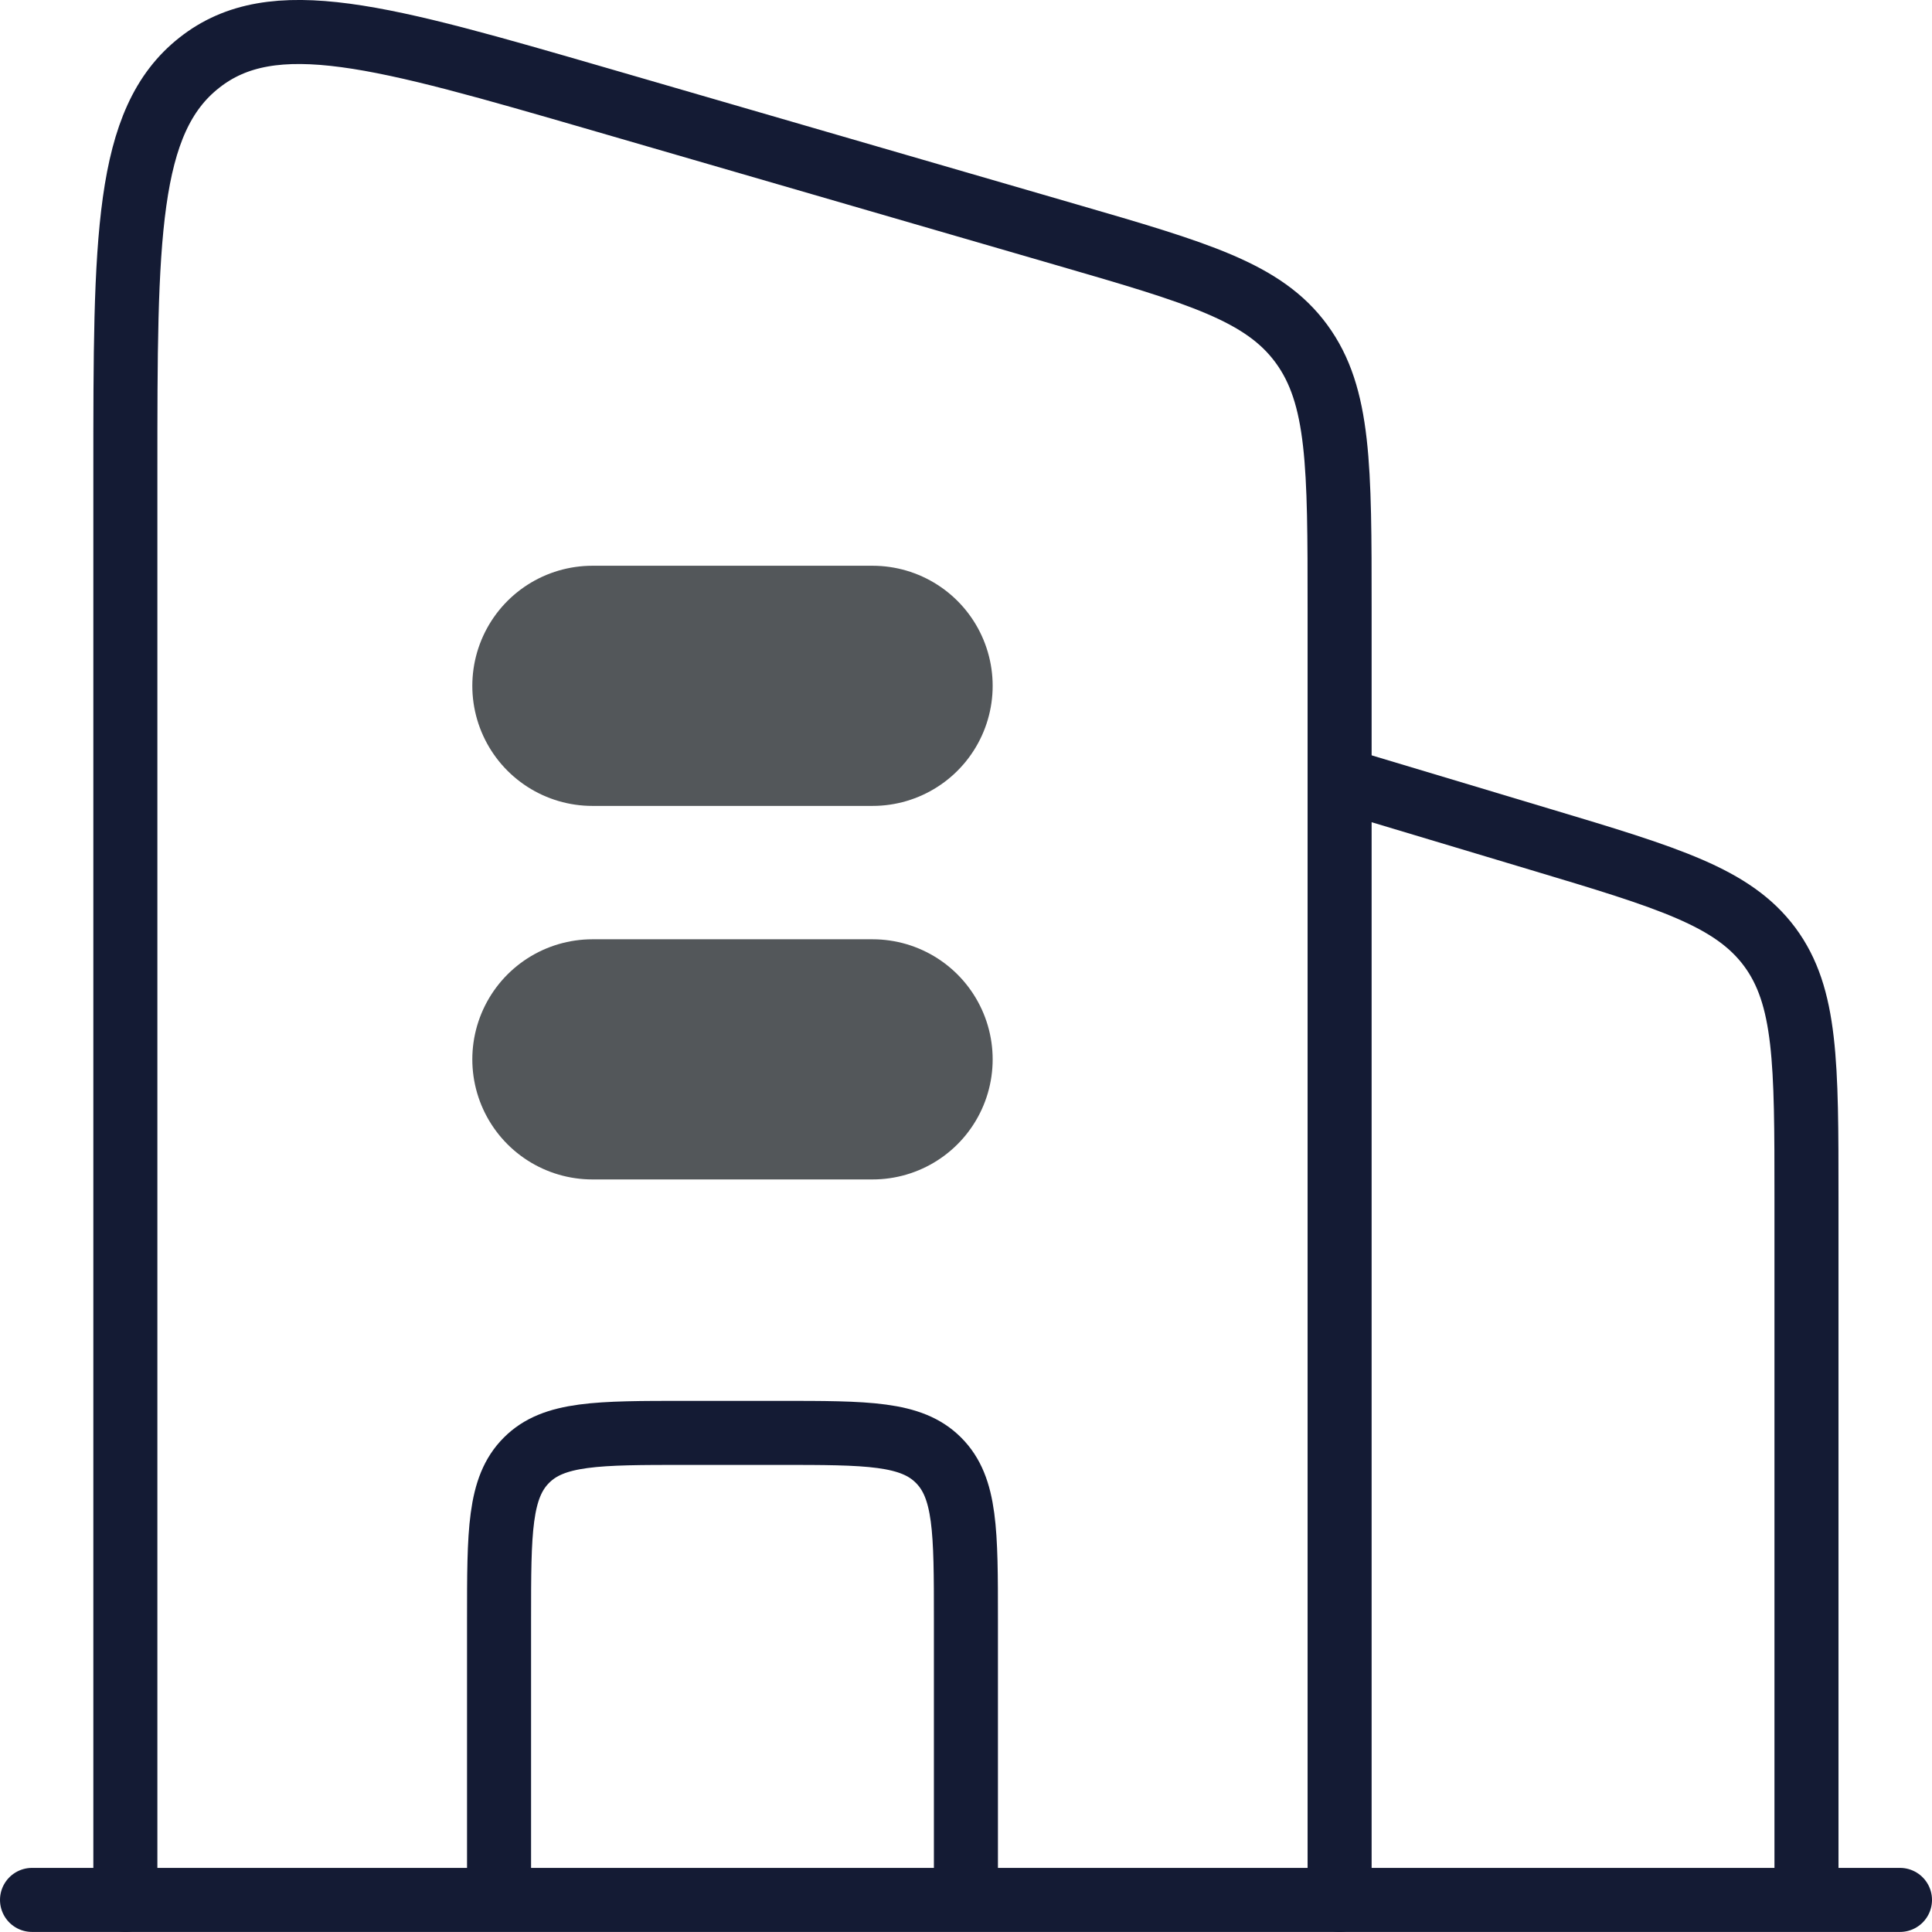
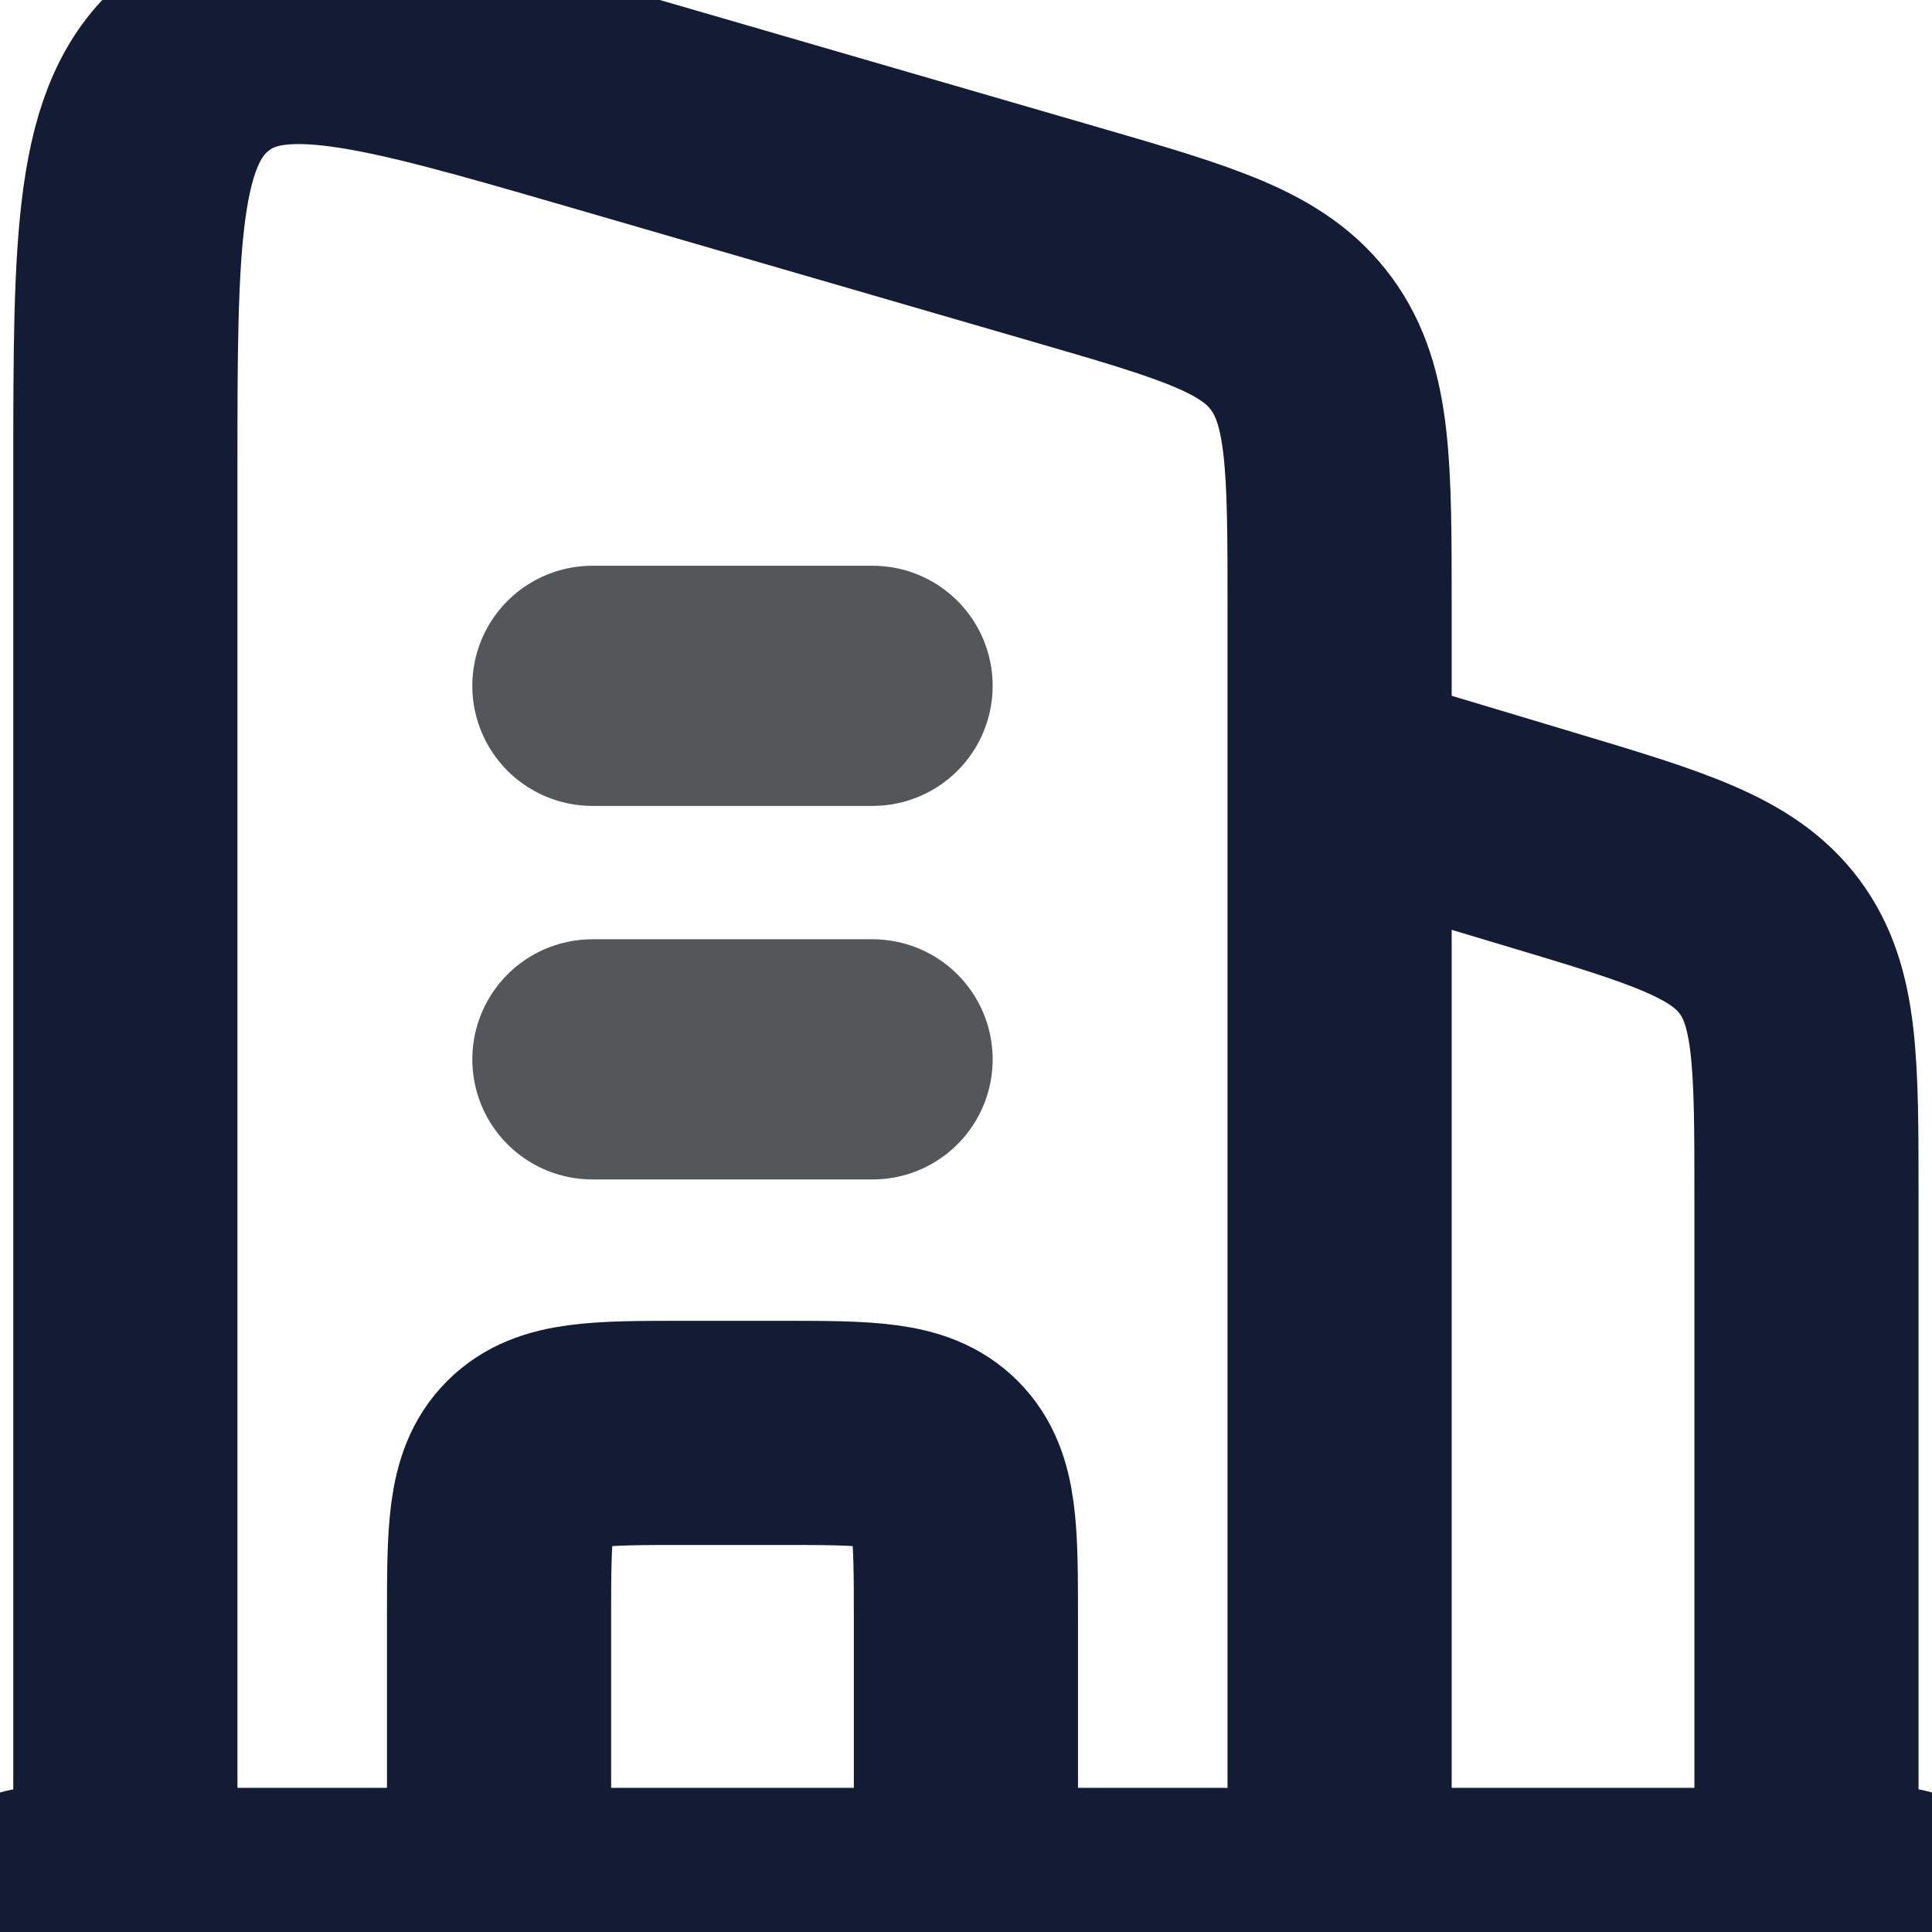
<svg xmlns="http://www.w3.org/2000/svg" preserveAspectRatio="none" overflow="visible" style="display: block;" width="12.067" height="12.067" viewBox="0 0 12.067 12.067" fill="none">
  <g id="elements" transform="translate(0, 12.0666) scale(1, -1)">
-     <path id="Rectangle 2362" d="M8.367 7.2L9.62 6.824C10.421 6.584 10.822 6.463 11.053 6.153C11.283 5.843 11.283 5.425 11.283 4.589V0.2" stroke="#141B34" stroke-width="0.4" stroke-linejoin="round" />
+     <path id="Rectangle 2362" d="M8.367 7.2L9.62 6.824C10.421 6.584 10.822 6.463 11.053 6.153C11.283 5.843 11.283 5.425 11.283 4.589V0.2" stroke="#141B34" stroke-width="1.4" stroke-linejoin="round" />
    <path id="Vector" d="M3.7 7.783L5.45 7.783M3.7 5.45L5.45 5.45" stroke="#53575A" stroke-width="1.5" stroke-linecap="round" stroke-linejoin="round" />
-     <path id="Rectangle 2360" d="M6.033 0.2V1.95C6.033 2.5 6.033 2.775 5.862 2.946C5.692 3.117 5.417 3.117 4.867 3.117H4.283C3.733 3.117 3.458 3.117 3.288 2.946C3.117 2.775 3.117 2.5 3.117 1.95L3.117 0.2" stroke="#141B34" stroke-width="0.4" stroke-linejoin="round" />
-     <path id="Vector 6003" d="M0.2 0.2L11.867 0.2" stroke="#141B34" stroke-width="0.4" stroke-linecap="round" />
-     <path id="Vector 6728" d="M0.783 0.2L0.783 9.115C0.783 10.579 0.783 11.312 1.245 11.675C1.706 12.039 2.386 11.841 3.745 11.447L6.662 10.6C7.482 10.362 7.892 10.243 8.129 9.919C8.367 9.594 8.367 9.152 8.367 8.268L8.367 0.2" stroke="#141B34" stroke-width="0.4" stroke-linecap="round" stroke-linejoin="round" />
+     <path id="Rectangle 2360" d="M6.033 0.2V1.95C6.033 2.5 6.033 2.775 5.862 2.946C5.692 3.117 5.417 3.117 4.867 3.117H4.283C3.733 3.117 3.458 3.117 3.288 2.946C3.117 2.775 3.117 2.5 3.117 1.95L3.117 0.2" stroke="#141B34" stroke-width="1.4" stroke-linejoin="round" />
+     <path id="Vector 6003" d="M0.2 0.2L11.867 0.2" stroke="#141B34" stroke-width="1.4" stroke-linecap="round" />
+     <path id="Vector 6728" d="M0.783 0.2L0.783 9.115C0.783 10.579 0.783 11.312 1.245 11.675C1.706 12.039 2.386 11.841 3.745 11.447L6.662 10.6C7.482 10.362 7.892 10.243 8.129 9.919C8.367 9.594 8.367 9.152 8.367 8.268L8.367 0.2" stroke="#141B34" stroke-width="1.4" stroke-linecap="round" stroke-linejoin="round" />
  </g>
</svg>
